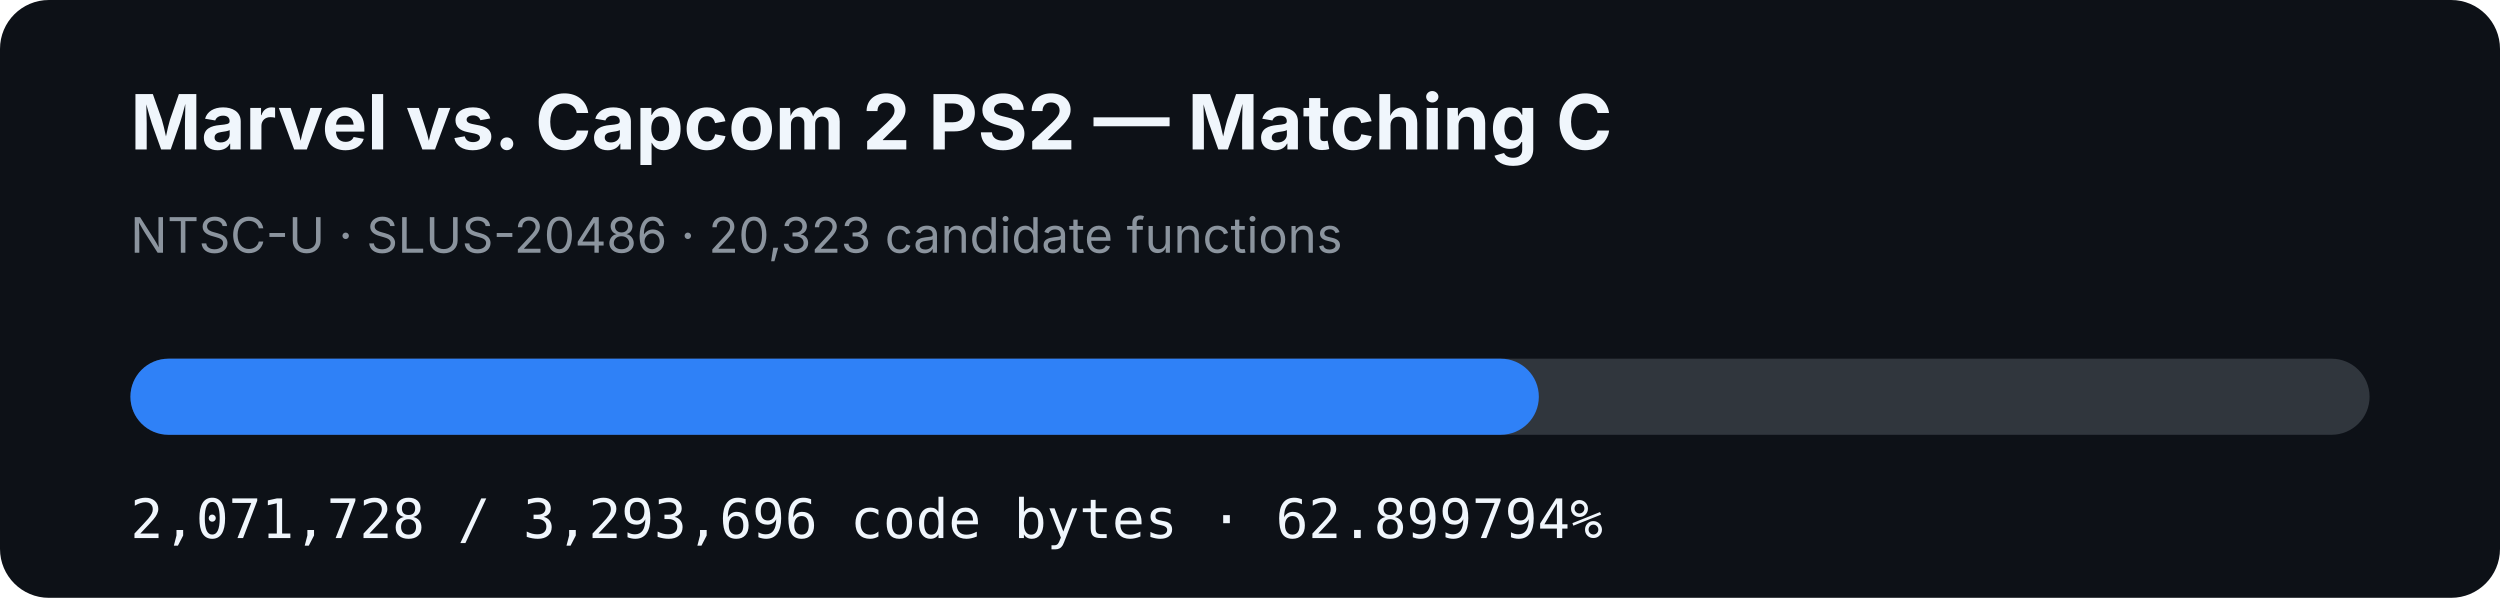
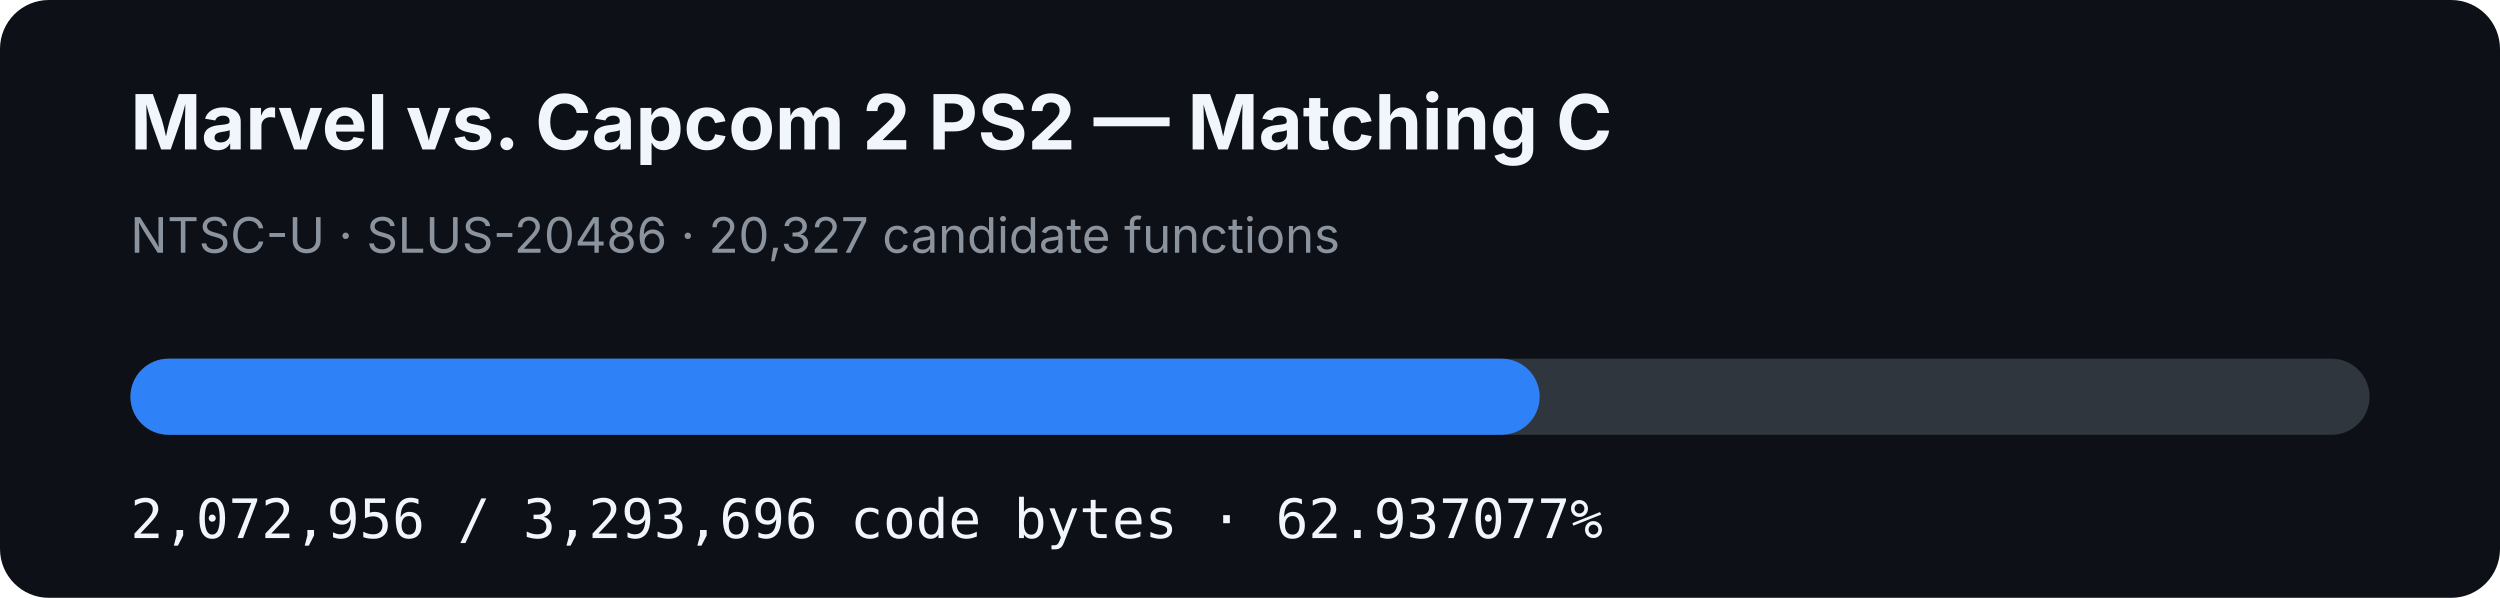
- <svg xmlns="http://www.w3.org/2000/svg" width="920" height="220" viewBox="0 0 920 220" role="img" aria-label="MVC2 PS2 matching C progress: 62.899794%">
+ <svg xmlns="http://www.w3.org/2000/svg" width="920" height="220" viewBox="0 0 920 220" role="img" aria-label="MVC2 PS2 matching C progress: 62.937077%">
  <rect width="920" height="220" rx="18" fill="#0d1117" />
  <text x="48" y="55" fill="#f0f6fc" font-family="-apple-system,BlinkMacSystemFont,Segoe UI,sans-serif" font-size="28" font-weight="700">Marvel vs. Capcom 2 PS2 — Matching C</text>
-   <text x="48" y="93" fill="#8b949e" font-family="-apple-system,BlinkMacSystemFont,Segoe UI,sans-serif" font-size="18">NTSC-U · SLUS-20486 · 20,323 candidate functions</text>
+   <text x="48" y="93" fill="#8b949e" font-family="-apple-system,BlinkMacSystemFont,Segoe UI,sans-serif" font-size="18">NTSC-U · SLUS-20486 · 20,327 candidate functions</text>
  <rect x="48" y="132" width="824" height="28" rx="14" fill="#30363d" />
-   <rect x="48" y="132" width="518.294" height="28" rx="14" fill="#2f81f7" />
-   <text x="48" y="198" fill="#f0f6fc" font-family="ui-monospace,SFMono-Regular,Menlo,monospace" font-size="20">2,071,728 / 3,293,696 code bytes · 62.899794%</text>
+   <rect x="48" y="132" width="518.602" height="28" rx="14" fill="#2f81f7" />
+   <text x="48" y="198" fill="#f0f6fc" font-family="ui-monospace,SFMono-Regular,Menlo,monospace" font-size="20">2,072,956 / 3,293,696 code bytes · 62.937077%</text>
</svg>
